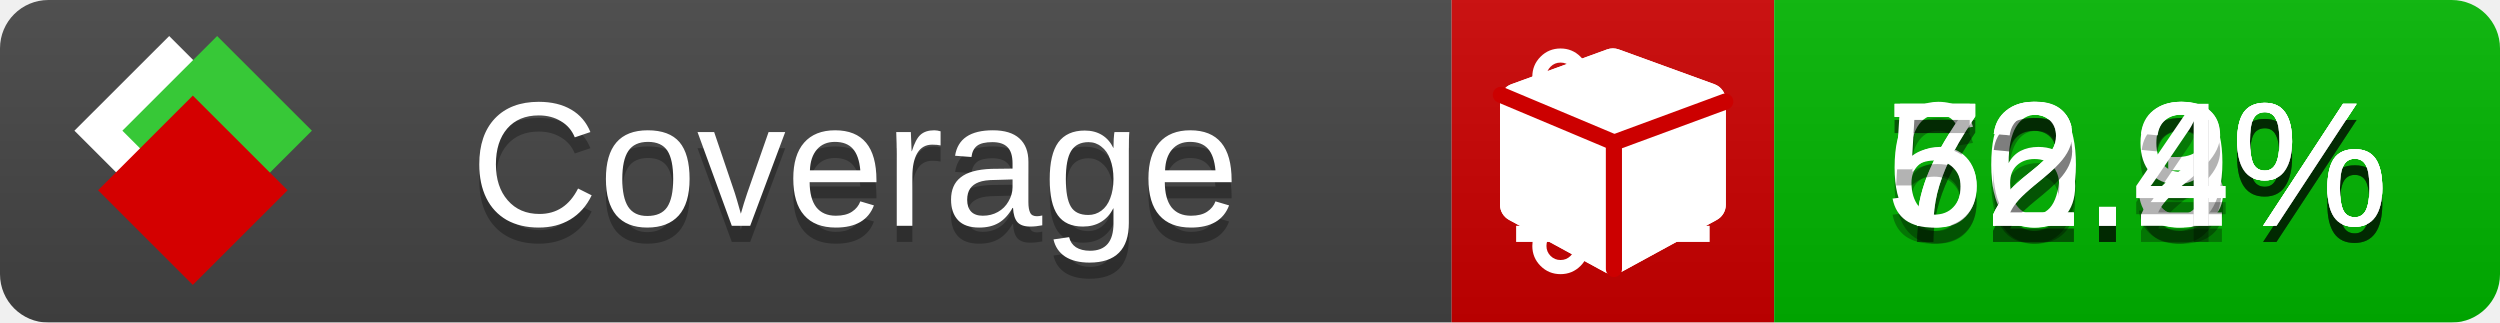
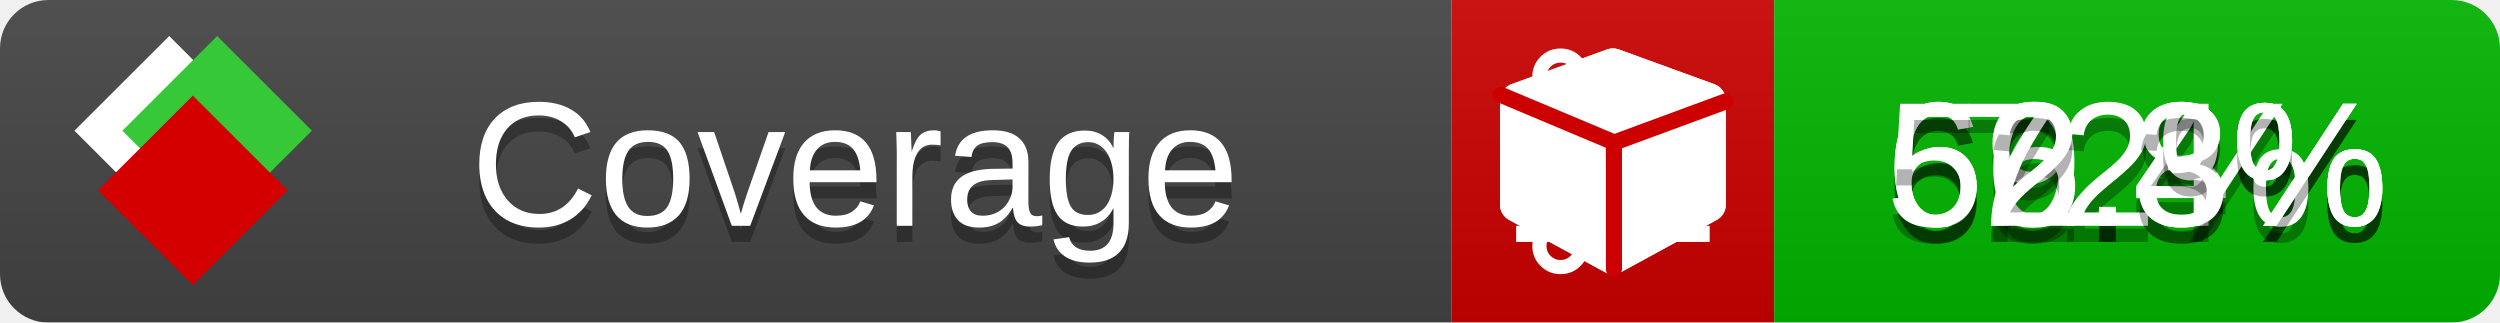
<svg xmlns="http://www.w3.org/2000/svg" xmlns:xlink="http://www.w3.org/1999/xlink" width="155" height="20">
  <style type="text/css">
          
            @keyframes fade1 {
                0% { visibility: visible; opacity: 1; }
               23% { visibility: visible; opacity: 1; }
               25% { visibility: hidden; opacity: 0; }
               48% { visibility: hidden; opacity: 0; }
               50% { visibility: hidden; opacity: 0; }
               73% { visibility: hidden; opacity: 0; }
               75% { visibility: hidden; opacity: 0; }
               98% { visibility: hidden; opacity: 0; }
              100% { visibility: visible; opacity: 1; }
            }
            @keyframes fade2 {
                0% { visibility: hidden; opacity: 0; }
               23% { visibility: hidden; opacity: 0; }
               25% { visibility: visible; opacity: 1; }
               48% { visibility: visible; opacity: 1; }
               50% { visibility: hidden; opacity: 0; }
               73% { visibility: hidden; opacity: 0; }
               75% { visibility: hidden; opacity: 0; }
               98% { visibility: hidden; opacity: 0; }
              100% { visibility: hidden; opacity: 0; }
            }
            @keyframes fade3 {
                0% { visibility: hidden; opacity: 0; }
               23% { visibility: hidden; opacity: 0; }
               25% { visibility: hidden; opacity: 0; }
               48% { visibility: hidden; opacity: 0; }
               50% { visibility: visible; opacity: 1; }
               73% { visibility: visible; opacity: 1; }
               75% { visibility: hidden; opacity: 0; }
               98% { visibility: hidden; opacity: 0; }
              100% { visibility: hidden; opacity: 0; }
            }
            @keyframes fade4 {
                0% { visibility: hidden; opacity: 0; }
               23% { visibility: hidden; opacity: 0; }
               25% { visibility: hidden; opacity: 0; }
               48% { visibility: hidden; opacity: 0; }
               50% { visibility: hidden; opacity: 0; }
               73% { visibility: hidden; opacity: 0; }
               75% { visibility: visible; opacity: 1; }
               98% { visibility: visible; opacity: 1; }
              100% { visibility: hidden; opacity: 0; }
            }
            .linecoverage {
                animation-duration: 15s;
                animation-name: fade1;
                animation-iteration-count: infinite;
            }
            .branchcoverage {
                animation-duration: 15s;
                animation-name: fade2;
                animation-iteration-count: infinite;
            }
            .methodcoverage {
                animation-duration: 15s;
                animation-name: fade3;
                animation-iteration-count: infinite;
            }
            .fullmethodcoverage {
                animation-duration: 15s;
                animation-name: fade4;
                animation-iteration-count: infinite;
            }
          
    </style>
  <defs>
    <linearGradient id="gradient" x2="0" y2="100%">
      <stop offset="0" stop-color="#bbb" stop-opacity=".1" />
      <stop offset="1" stop-opacity=".1" />
    </linearGradient>
    <linearGradient id="c">
      <stop offset="0" stop-color="#d40000" />
      <stop offset="1" stop-color="#ff2a2a" />
    </linearGradient>
    <linearGradient id="a">
      <stop offset="0" stop-color="#e0e0de" />
      <stop offset="1" stop-color="#fff" />
    </linearGradient>
    <linearGradient id="b">
      <stop offset="0" stop-color="#37c837" />
      <stop offset="1" stop-color="#217821" />
    </linearGradient>
    <linearGradient xlink:href="#a" id="e" x1="106.44" x2="69.96" y1="-11.96" y2="-46.84" gradientTransform="matrix(-.8426 -.00045 -.00045 -.8426 -94.27 -75.82)" gradientUnits="userSpaceOnUse" />
    <linearGradient xlink:href="#b" id="f" x1="56.19" x2="77.97" y1="-23.45" y2="10.62" gradientTransform="matrix(.8426 .00045 .00045 .8426 94.27 75.82)" gradientUnits="userSpaceOnUse" />
    <linearGradient xlink:href="#c" id="g" x1="79.98" x2="132.9" y1="10.79" y2="10.79" gradientTransform="matrix(.8426 .00045 .00045 .8426 94.27 75.82)" gradientUnits="userSpaceOnUse" />
    <mask id="mask">
      <rect width="155" height="20" rx="3" fill="#fff" />
    </mask>
    <g id="icon" transform="matrix(.04486 0 0 .04481 -.48 -.63)">
      <rect width="52.92" height="52.92" x="-109.72" y="-27.13" fill="url(#e)" transform="rotate(-135)" />
      <rect width="52.92" height="52.92" x="70.19" y="-39.18" fill="url(#f)" transform="rotate(45)" />
      <rect width="52.92" height="52.92" x="80.05" y="-15.74" fill="url(#g)" transform="rotate(45)" />
    </g>
  </defs>
  <g mask="url(#mask)">
    <rect x="0" y="0" width="90" height="20" fill="#444" />
    <rect x="90" y="0" width="20" height="20" fill="#c00" />
    <rect x="110" y="0" width="45" height="20" fill="#00B600" />
    <rect x="0" y="0" width="155" height="20" fill="url(#gradient)" />
  </g>
  <g>
    <path class="linecoverage" stroke="#fff" d="M94 6.5 h12 M94 10.5 h12 M94 14.5 h12" />
    <path class="branchcoverage" fill="#fff" d="m 97.628,15.247 q 0,-0.364 -0.255,-0.619 -0.255,-0.255 -0.619,-0.255 -0.364,0 -0.619,0.255 -0.255,0.255 -0.255,0.619 0,0.364 0.255,0.619 0.255,0.255 0.619,0.255 0.364,0 0.619,-0.255 0.255,-0.255 0.255,-0.619 z m 0,-10.493 q 0,-0.364 -0.255,-0.619 -0.255,-0.255 -0.619,-0.255 -0.364,0 -0.619,0.255 -0.255,0.255 -0.255,0.619 0,0.364 0.255,0.619 0.255,0.255 0.619,0.255 0.364,0 0.619,-0.255 0.255,-0.255 0.255,-0.619 z m 5.83,1.166 q 0,-0.364 -0.255,-0.619 -0.255,-0.255 -0.619,-0.255 -0.364,0 -0.619,0.255 -0.255,0.255 -0.255,0.619 0,0.364 0.255,0.619 0.255,0.255 0.619,0.255 0.364,0 0.619,-0.255 0.255,-0.255 0.255,-0.619 z m 0.874,0 q 0,0.474 -0.237,0.879 -0.237,0.405 -0.638,0.633 -0.018,2.614 -2.059,3.771 -0.619,0.346 -1.849,0.738 -1.166,0.364 -1.544,0.647 -0.378,0.282 -0.378,0.911 l 0,0.237 q 0.401,0.228 0.638,0.633 0.237,0.405 0.237,0.879 0,0.729 -0.51,1.239 -0.51,0.51 -1.239,0.51 -0.729,0 -1.239,-0.51 -0.51,-0.51 -0.51,-1.239 0,-0.474 0.237,-0.879 0.237,-0.405 0.638,-0.633 l 0,-7.469 q -0.401,-0.228 -0.638,-0.633 -0.237,-0.405 -0.237,-0.879 0,-0.729 0.51,-1.239 0.51,-0.51 1.239,-0.51 0.729,0 1.239,0.51 0.51,0.51 0.51,1.239 0,0.474 -0.237,0.879 -0.237,0.405 -0.638,0.633 l 0,4.527 q 0.492,-0.237 1.403,-0.519 0.501,-0.155 0.797,-0.269 0.296,-0.114 0.642,-0.282 0.346,-0.169 0.537,-0.36 0.191,-0.191 0.369,-0.465 0.178,-0.273 0.255,-0.633 0.077,-0.36 0.077,-0.833 -0.401,-0.228 -0.638,-0.633 -0.237,-0.405 -0.237,-0.879 0,-0.729 0.51,-1.239 0.51,-0.51 1.239,-0.51 0.729,0 1.239,0.51 0.51,0.51 0.51,1.239 z" />
    <path class="methodcoverage" fill="#fff" d="m 100.538,15.629 5.385,-2.936 v -5.351 l -5.385,1.96 z M 100,8.351 105.873,6.214 100,4.077 94.127,6.214 Z m 7,-2.12 v 6.462 q 0,0.294 -0.151,0.547 -0.151,0.252 -0.412,0.395 l -5.923,3.231 q -0.236,0.135 -0.513,0.135 -0.278,0 -0.513,-0.135 l -5.923,-3.231 Q 93.303,13.492 93.151,13.239 93,12.987 93,12.692 v -6.462 q 0,-0.337 0.194,-0.614 0.194,-0.278 0.513,-0.395 l 5.923,-2.154 q 0.185,-0.067 0.37,-0.067 0.185,0 0.37,0.067 l 5.923,2.154 q 0.32,0.118 0.513,0.395 Q 107,5.894 107,6.231 Z" />
    <path class="fullmethodcoverage" fill="#fff" d="m 107,6.231 v 6.462 c 0,0.196 -0.051,0.379 -0.151,0.547 -0.101,0.168 -0.238,0.3 -0.412,0.395 l -5.923,3.231 c -0.157,0.09 -0.328,0.135 -0.513,0.135 -0.185,0 -0.356,-0.045 -0.513,-0.135 l -5.923,-3.231 C 93.39,13.539 93.252,13.407 93.151,13.239 93.05,13.071 93,12.889 93,12.692 v -6.462 c 0,-0.224 0.065,-0.429 0.194,-0.614 0.129,-0.185 0.3,-0.317 0.513,-0.395 l 5.923,-2.154 c 0.123,-0.045 0.247,-0.067 0.37,-0.067 0.123,0 0.247,0.022 0.37,0.067 l 5.923,2.154 c 0.213,0.079 0.384,0.21 0.513,0.395 0.129,0.185 0.194,0.39 0.194,0.614 z" />
    <path class="fullmethodcoverage" style="fill:none;stroke:#cc0000;stroke-width:1;stroke-linecap:round;stroke-dasharray:none;stroke-opacity:1" d="m 100.064,16.677 -0.002,-7.833 6.906,-2.547" />
    <path class="fullmethodcoverage" style="fill:none;stroke:#cc0000;stroke-width:1;stroke-linecap:round;stroke-dasharray:none;stroke-opacity:1" d="M 99.914,8.765 93.052,5.882" />
  </g>
  <g fill="#fff" text-anchor="middle" font-family="Verdana,Arial,Geneva,sans-serif" font-size="11">
    <a xlink:href="https://github.com/danielpalme/ReportGenerator" target="_top">
      <use xlink:href="#icon" transform="translate(3,1) scale(3.5)" />
    </a>
    <text x="53" y="15" fill="#010101" fill-opacity=".3">Coverage</text>
    <text x="53" y="14" fill="#fff">Coverage</text>
-     <text class="linecoverage" x="132.5" y="15" fill="#010101" fill-opacity=".3">70.3%</text>
-     <text class="linecoverage" x="132.5" y="14">70.3%</text>
-     <text class="branchcoverage" x="132.5" y="15" fill="#010101" fill-opacity=".3">66.9%</text>
-     <text class="branchcoverage" x="132.5" y="14">66.9%</text>
-     <text class="methodcoverage" x="132.5" y="15" fill="#010101" fill-opacity=".3">72.2%</text>
-     <text class="methodcoverage" x="132.5" y="14">72.2%</text>
-     <text class="fullmethodcoverage" x="132.5" y="15" fill="#010101" fill-opacity=".3">52.4%</text>
-     <text class="fullmethodcoverage" x="132.5" y="14">52.4%</text>
+     <text class="linecoverage" x="132.5" y="15" fill="#010101" fill-opacity=".3">69.8%</text>
+     <text class="linecoverage" x="132.5" y="14">69.8%</text>
+     <text class="branchcoverage" x="132.5" y="15" fill="#010101" fill-opacity=".3">66.4%</text>
+     <text class="branchcoverage" x="132.5" y="14">66.4%</text>
+     <text class="methodcoverage" x="132.5" y="15" fill="#010101" fill-opacity=".3">72%</text>
+     <text class="methodcoverage" x="132.5" y="14">72%</text>
+     <text class="fullmethodcoverage" x="132.5" y="15" fill="#010101" fill-opacity=".3">52.3%</text>
+     <text class="fullmethodcoverage" x="132.5" y="14">52.3%</text>
  </g>
  <g>
    <rect class="linecoverage" x="90" y="0" width="65" height="20" fill-opacity="0" />
    <rect class="branchcoverage" x="90" y="0" width="65" height="20" fill-opacity="0" />
    <rect class="methodcoverage" x="90" y="0" width="65" height="20" fill-opacity="0" />
    <rect class="fullmethodcoverage" x="90" y="0" width="65" height="20" fill-opacity="0" />
  </g>
</svg>
